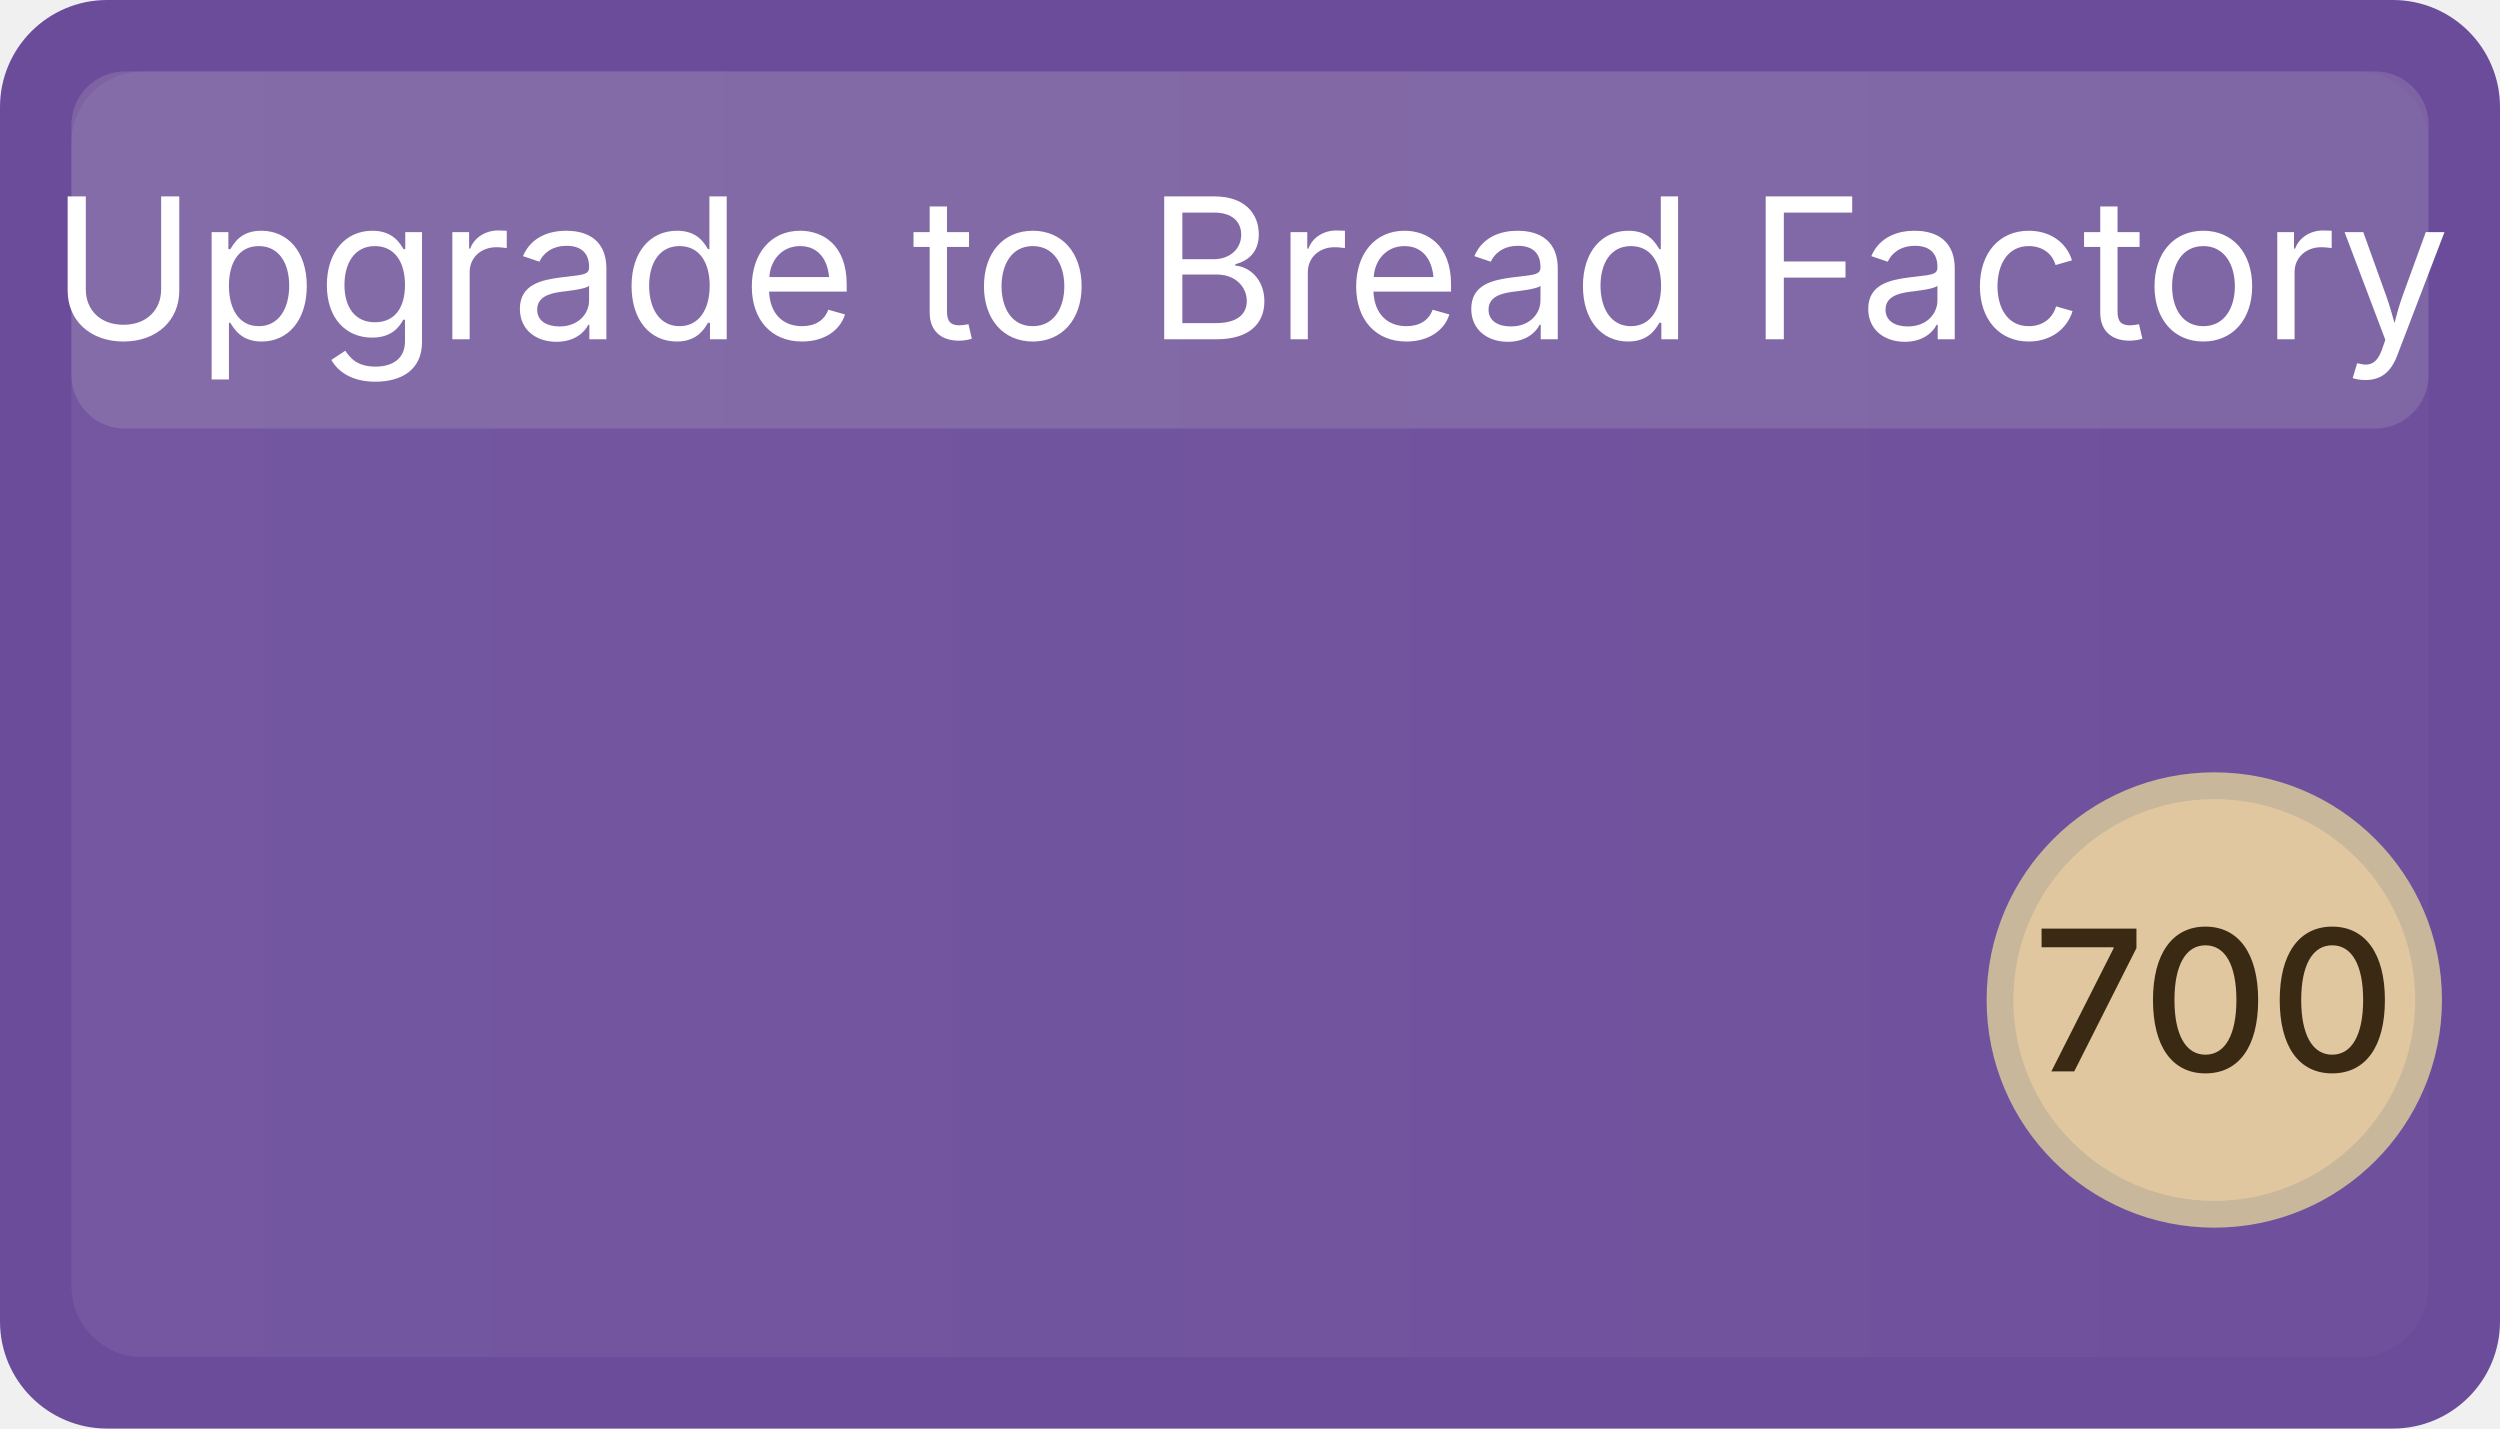
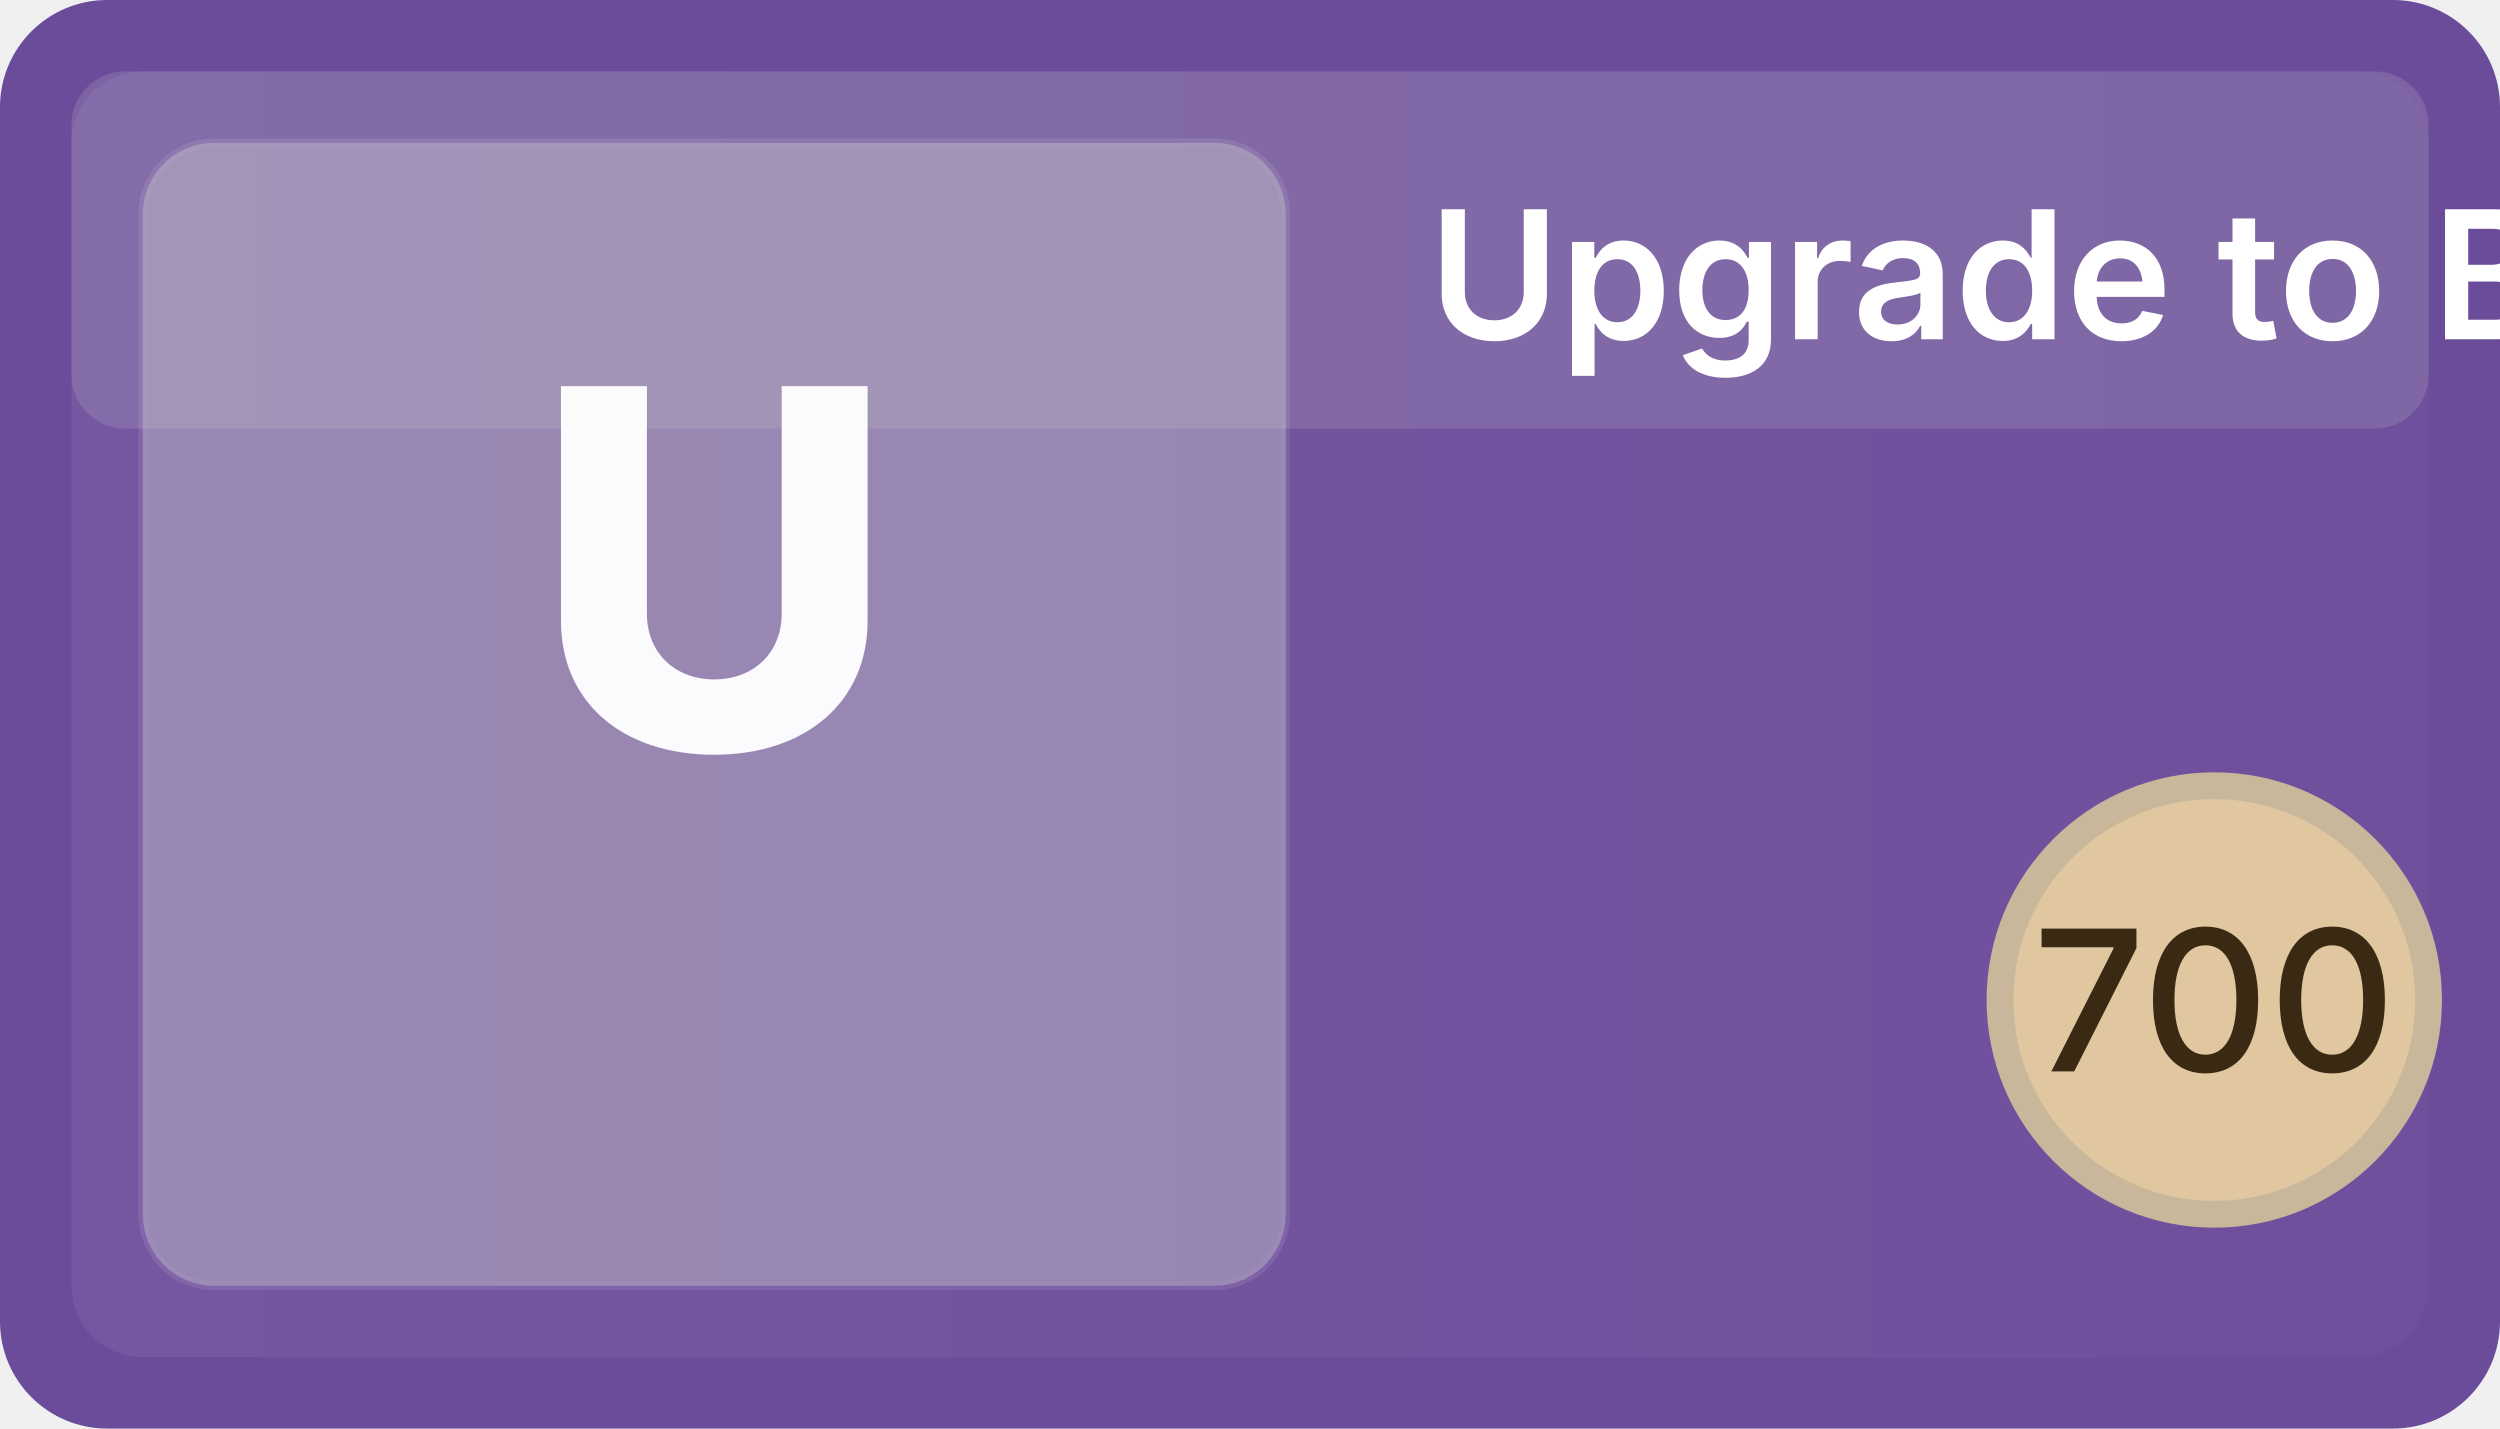
<svg xmlns="http://www.w3.org/2000/svg" width="140" height="80" viewBox="0 0 140 80" role="img" aria-label="Upgrade to Bread Factory">
  <defs>
    <linearGradient id="g-upg-bread-factory" x1="0" x2="1">
      <stop offset="0" stop-color="#ffffff" stop-opacity="0.06" />
      <stop offset="1" stop-color="#ffffff" stop-opacity="0.02" />
    </linearGradient>
  </defs>
  <rect x="0" y="0" width="140" height="80" rx="6" ry="6" fill="#6B4C9A" />
  <rect x="4" y="4" width="132" height="72" rx="4" ry="4" fill="url(#g-upg-bread-factory)" />
  <rect x="4" y="4" width="132" height="20" rx="3" ry="3" fill="#cccccc" opacity="0.18" />
-   <text x="70" y="19" font-family="Inter, Segoe UI, Arial, sans-serif" font-size="11" fill="#ffffff" font-weight="400" text-anchor="middle">Upgrade to Bread Factory</text>
+   <g class="ms-card-graphic" aria-hidden="true">
+     <rect x="8" y="8" width="64" height="64" rx="4" ry="4" fill="#cccccc" opacity="0.42" stroke="#ffffff" stroke-width="0.5" stroke-opacity="0.22" />
+     <text x="40" y="42" font-family="Inter, Segoe UI, Arial, sans-serif" font-size="28" fill="#ffffff" font-weight="800" text-anchor="middle" opacity="0.96">U</text>
+   </g>
+   <text x="80" y="19" font-family="Inter, Segoe UI, Arial, sans-serif" font-size="10" fill="#ffffff" font-weight="600" text-anchor="start">Upgrade to Bread Factory</text>
  <circle cx="124" cy="56" r="12" fill="#e0c7a0" stroke="#c8b79a" stroke-width="1.5" />
  <text x="124" y="60" font-family="Inter, Segoe UI, Arial, sans-serif" font-size="11" fill="#3a2a14" text-anchor="middle" font-weight="500">700</text>
</svg>
